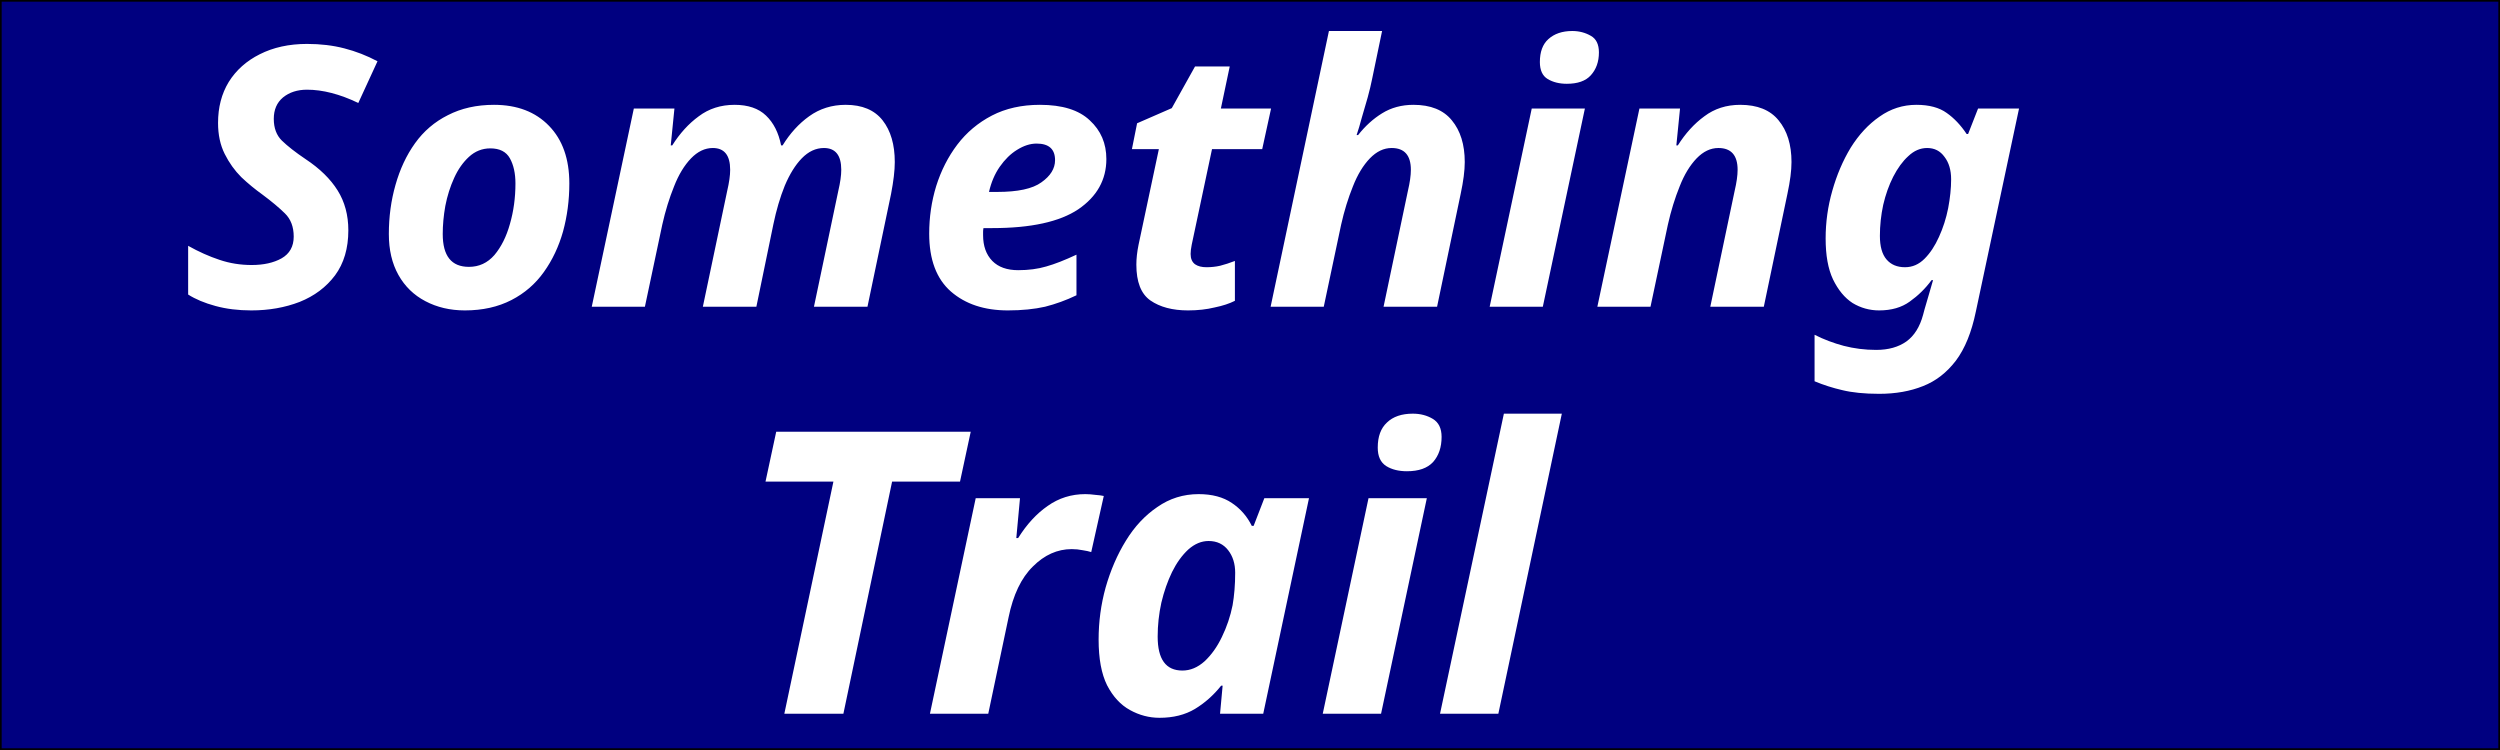
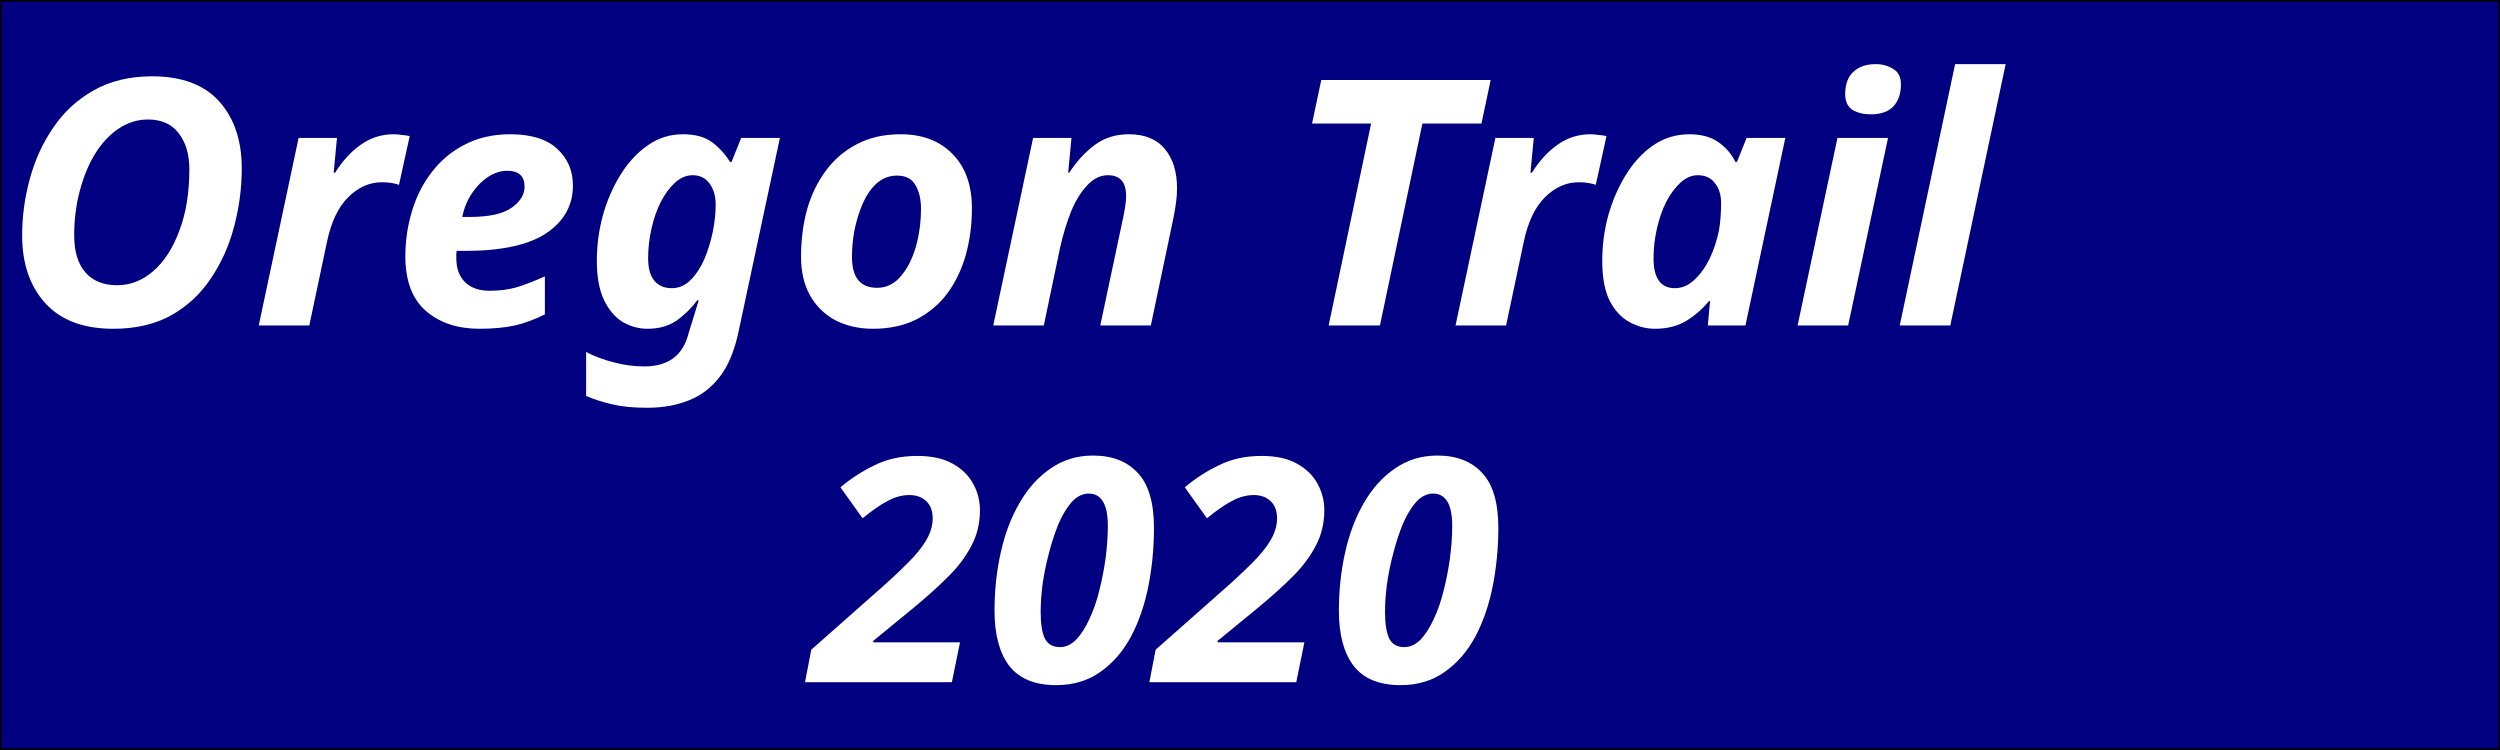
- <svg xmlns="http://www.w3.org/2000/svg" width="400" height="120" viewBox="0 0 105.833 31.75" version="1.1" id="svg8">
+ <svg xmlns="http://www.w3.org/2000/svg" id="svg8" version="1.1" viewBox="0 0 105.833 31.75" height="120" width="400">
  <defs id="defs2">
-     <rect x="72.516" y="39.429" width="39.603" height="14.955" id="rect859" />
+     <rect id="rect859" height="14.955" width="39.603" y="39.429" x="72.516" />
  </defs>
  <g id="layer1">
-     <rect style="fill:#000080;fill-opacity:1;stroke:#000000;stroke-width:0.071;stroke-opacity:1" id="rect18" width="105.763" height="31.679" x="0.035" y="0.035" />
-     <text xml:space="preserve" style="font-style:normal;font-weight:normal;font-size:9.595px;line-height:1.25;font-family:sans-serif;text-align:center;text-anchor:middle;fill:#000000;fill-opacity:1;stroke:none;stroke-width:0.24" x="52.929" y="12.987" id="text853">
-       <tspan x="52.929" y="12.987" style="font-style:italic;font-variant:normal;font-weight:bold;font-stretch:normal;font-size:15.352px;font-family:KacstPen;-inkscape-font-specification:'KacstPen Italic';text-align:center;text-anchor:middle;fill:#ffffff;stroke-width:0.24" id="tspan855">Something</tspan>
+     <rect y="0.035" x="0.035" height="31.679" width="105.763" id="rect18" style="fill:#000080;fill-opacity:1;stroke:#000000;stroke-width:0.071;stroke-opacity:1" />
+     <text id="text853" y="13.778" x="51.729" style="font-style:normal;font-weight:normal;font-size:14.552px;line-height:1.25;font-family:sans-serif;text-align:center;text-anchor:middle;fill:#000000;fill-opacity:1;stroke:none;stroke-width:0.24" xml:space="preserve">
+       <tspan id="tspan855" style="font-style:italic;font-variant:normal;font-weight:bold;font-stretch:normal;font-size:14.552px;font-family:KacstPen;-inkscape-font-specification:'KacstPen Italic';text-align:center;text-anchor:middle;fill:#ffffff;stroke-width:0.24" y="13.778" x="51.729">Oregon Trail</tspan>
    </text>
-     <text xml:space="preserve" id="text857" style="font-style:normal;font-weight:normal;font-size:10.583px;line-height:1.25;font-family:sans-serif;white-space:pre;shape-inside:url(#rect859);fill:#000000;fill-opacity:1;stroke:none;" />
-     <text xml:space="preserve" style="font-style:normal;font-weight:normal;font-size:10.446px;line-height:1.25;font-family:sans-serif;fill:#000000;fill-opacity:1;stroke:none;stroke-width:0.261" x="31.033" y="30.214" id="text903">
-       <tspan id="tspan901" x="31.033" y="30.214" style="font-style:italic;font-variant:normal;font-weight:bold;font-stretch:normal;font-size:16.714px;font-family:KacstArt;-inkscape-font-specification:KacstArt;fill:#ffffff;stroke-width:0.261">Trail</tspan>
+     <text style="font-style:normal;font-weight:normal;font-size:10.583px;line-height:1.25;font-family:sans-serif;white-space:pre;shape-inside:url(#rect859);fill:#000000;fill-opacity:1;stroke:none;" id="text857" xml:space="preserve" />
+     <text id="text903" y="28.878" x="34.392" style="font-style:normal;font-weight:normal;font-size:13.229px;line-height:1.25;font-family:sans-serif;fill:#000000;fill-opacity:1;stroke:none;stroke-width:0.261" xml:space="preserve">
+       <tspan id="tspan900" style="font-style:italic;font-variant:normal;font-weight:bold;font-stretch:normal;font-size:13.229px;font-family:KacstArt;-inkscape-font-specification:KacstArt;fill:#ffffff;stroke-width:0.261" y="28.878" x="34.392">2020</tspan>
    </text>
  </g>
</svg>
